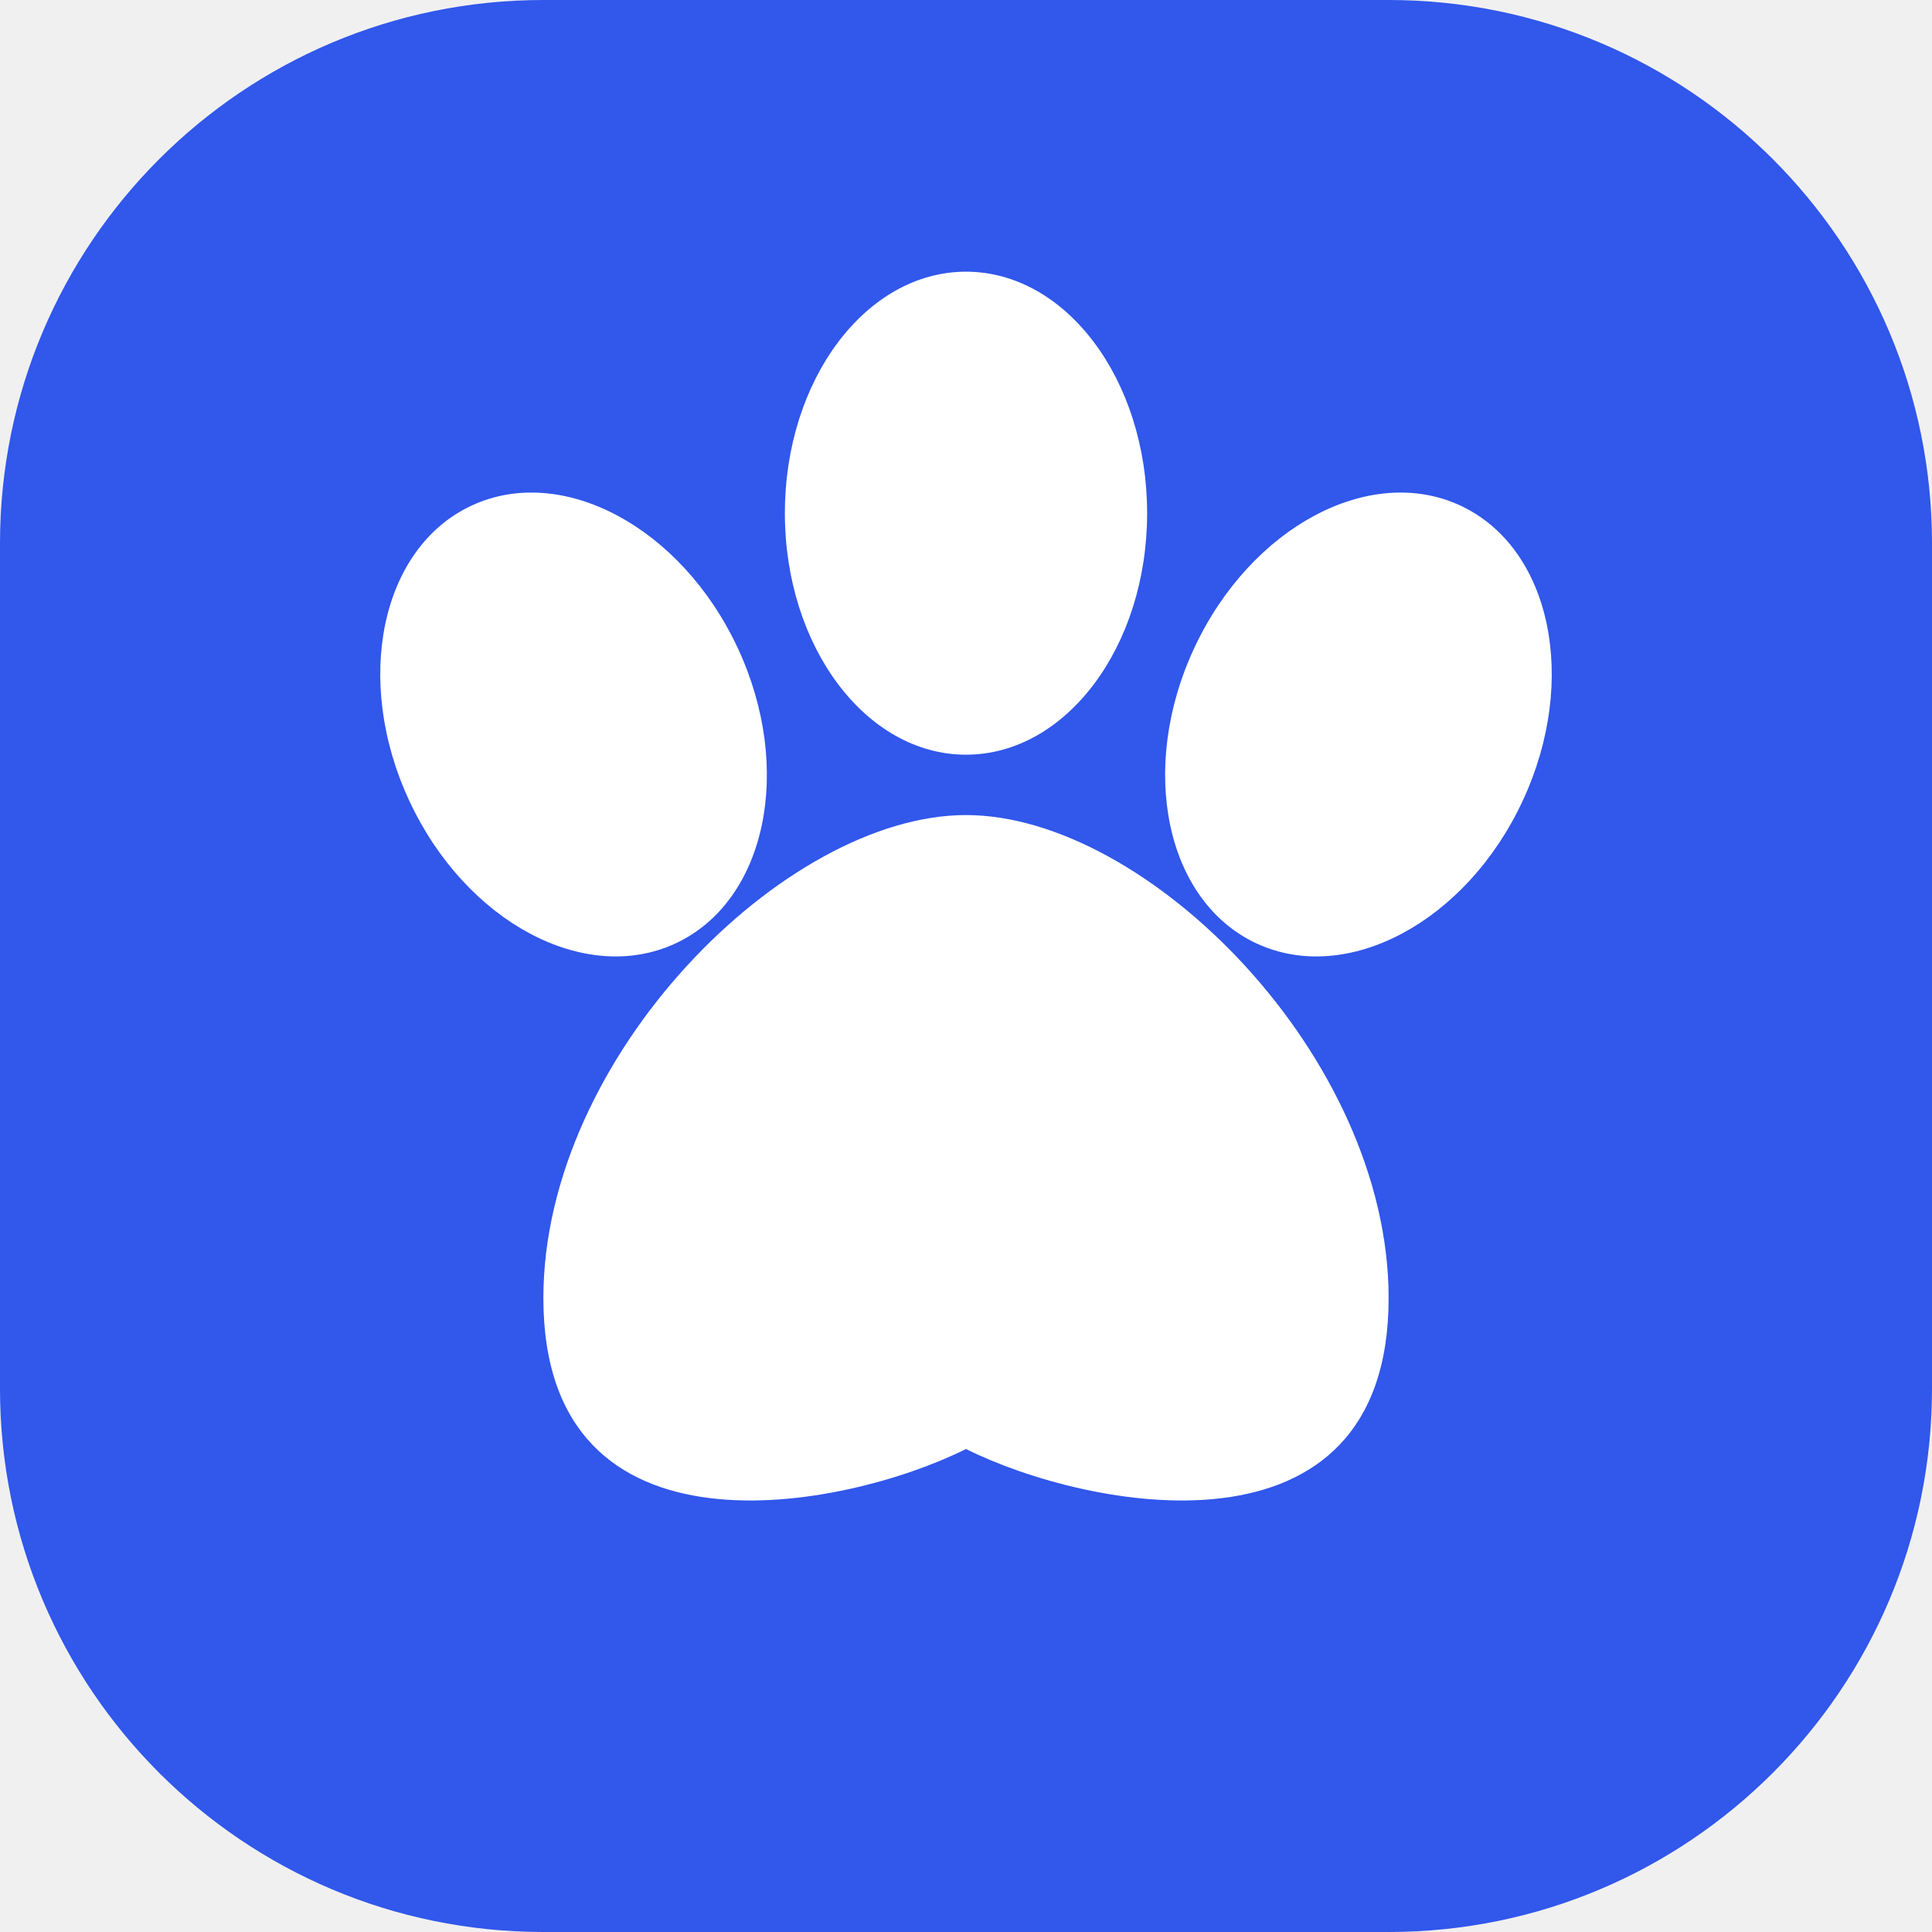
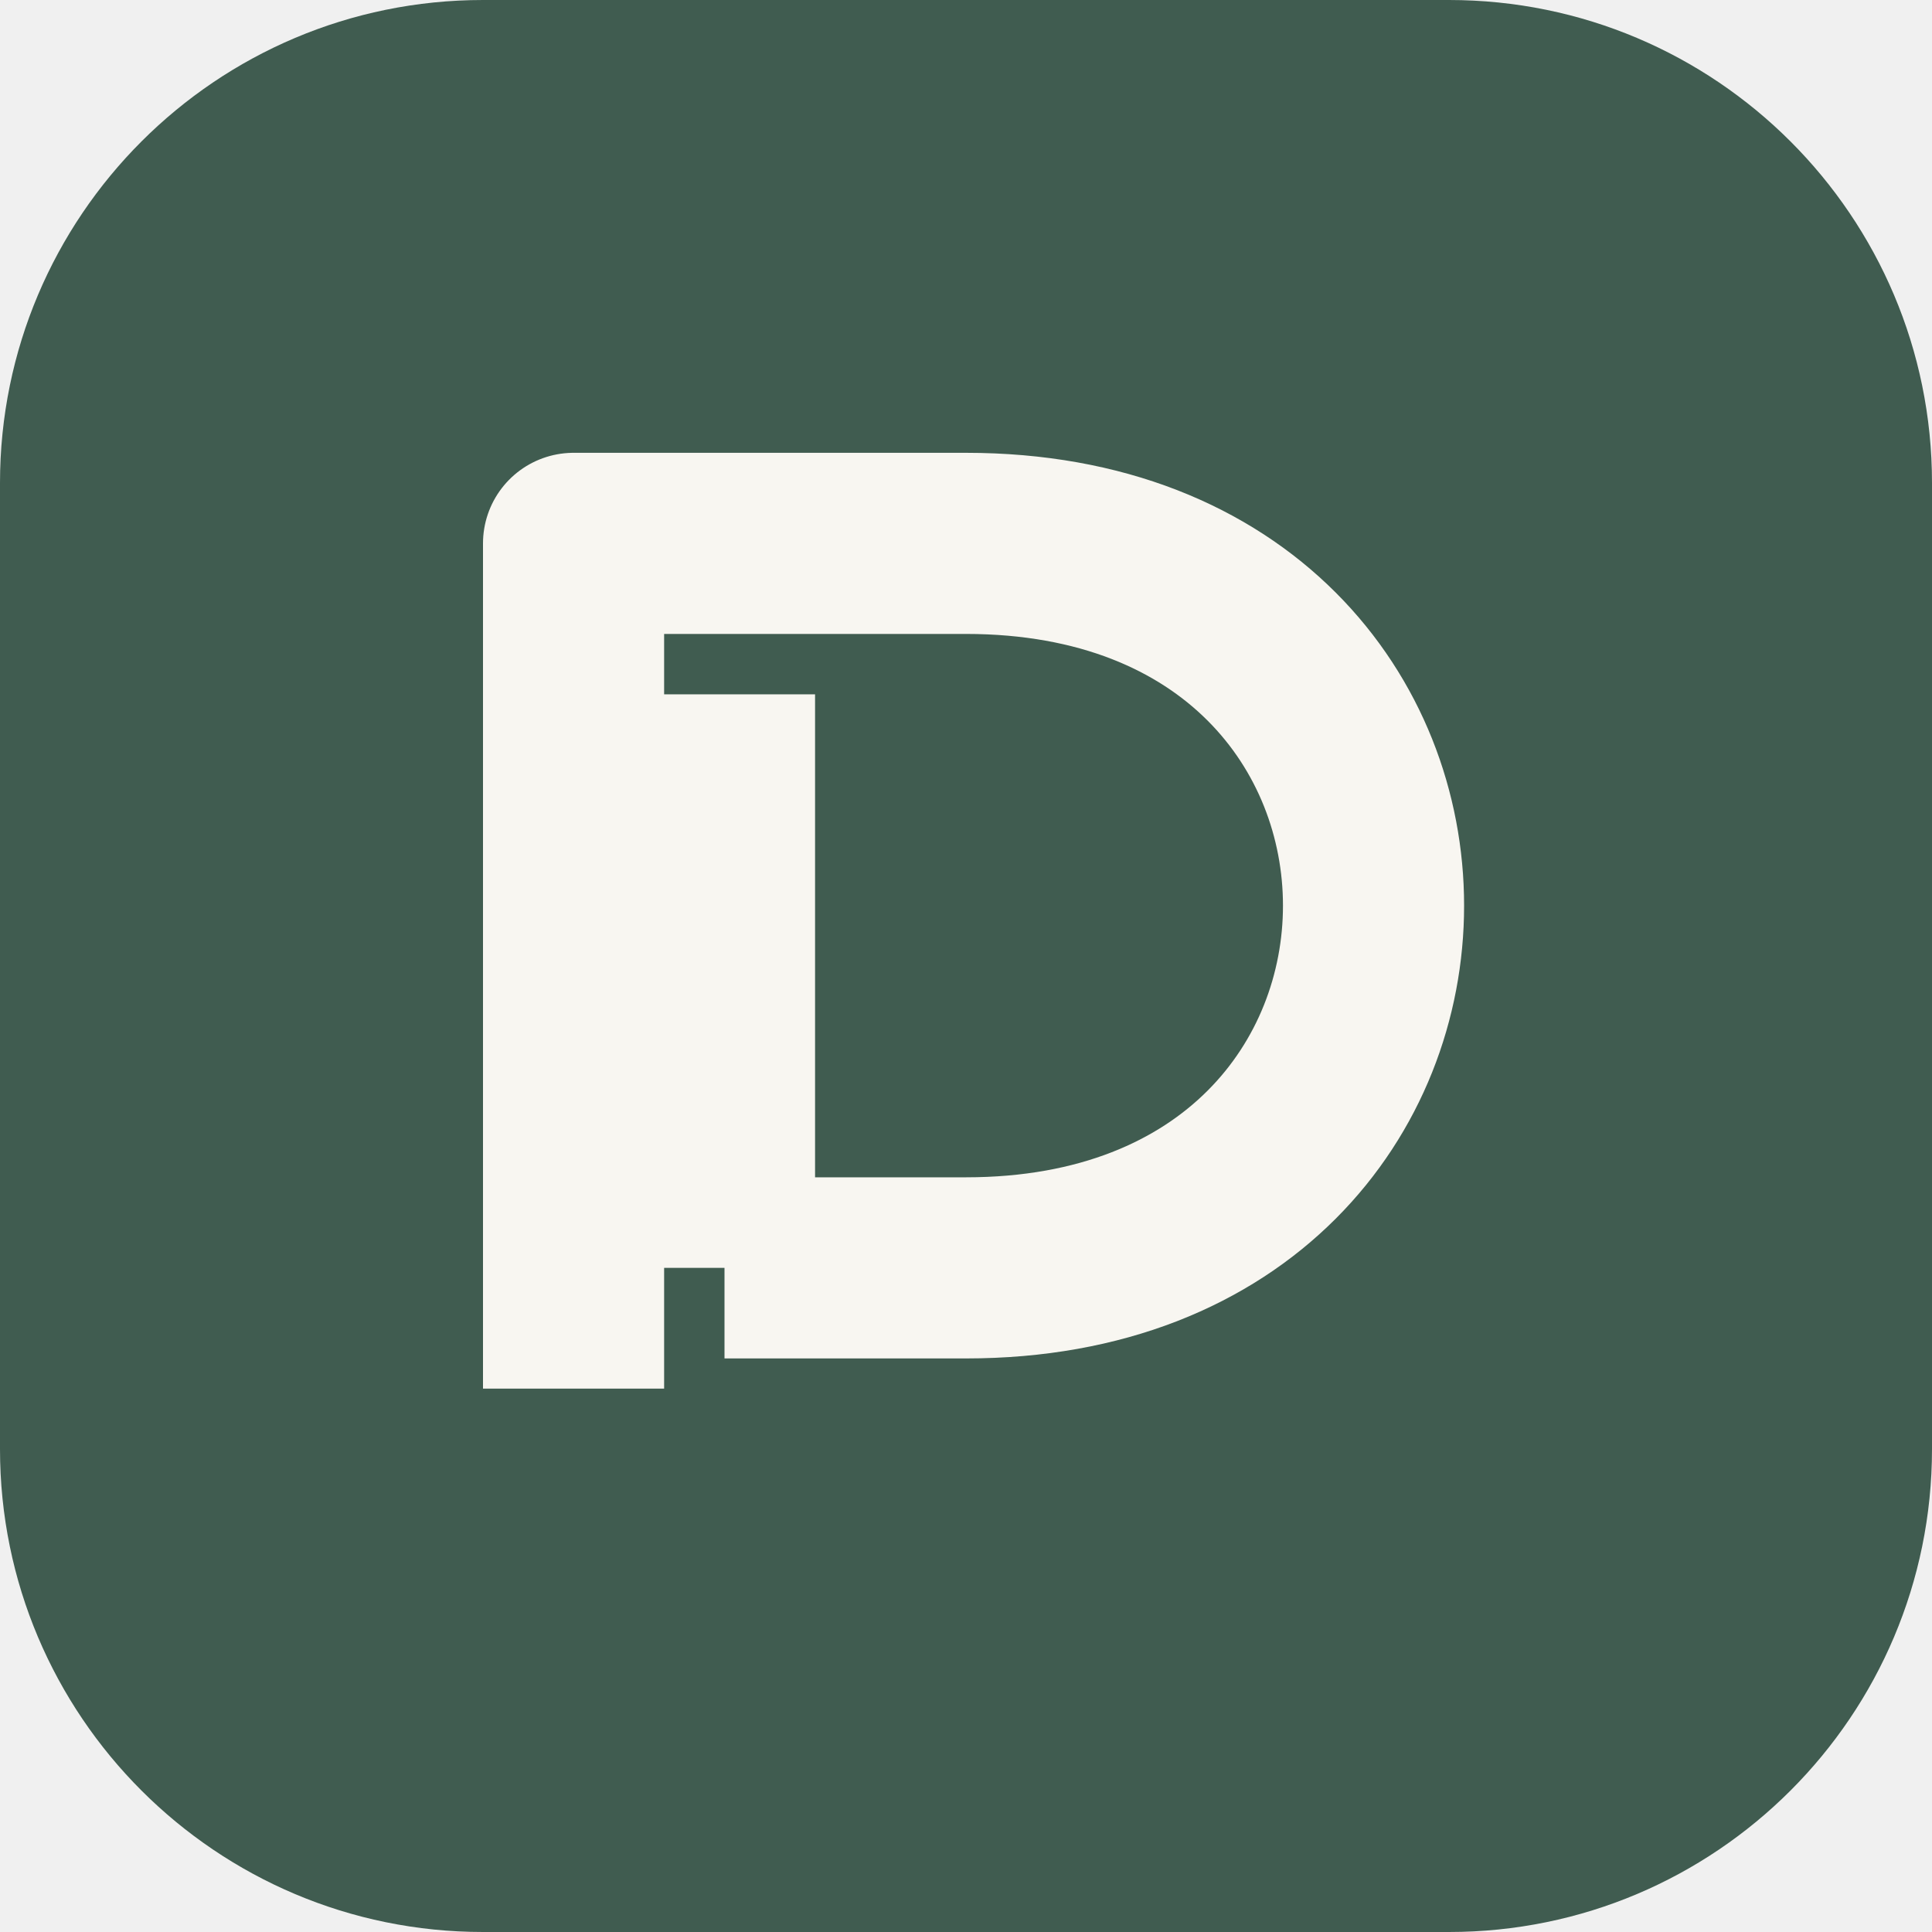
<svg xmlns="http://www.w3.org/2000/svg" viewBox="0 0 64 64">
-   <rect width="64" height="64" rx="18" fill="#3157eb" />
-   <g fill="white">
-     <ellipse cx="19" cy="24" rx="6" ry="8" transform="rotate(-25 19 24)" />
-     <ellipse cx="32" cy="17" rx="6" ry="8" />
-     <ellipse cx="45" cy="24" rx="6" ry="8" transform="rotate(25 45 24)" />
-     <path d="M18 43c0-8 8-16 14-16s14 8 14 16c0 9-10 7-14 5-4 2-14 4-14-5" />
-   </g>
+   <rect width="64" height="64" rx="16" fill="#405C50" />
+   <path d="M19 46V18h13c18 0 18 24 0 24h-8m0-19v19" fill="none" stroke="#F8F6F1" stroke-width="6" stroke-linejoin="round" />
</svg>
